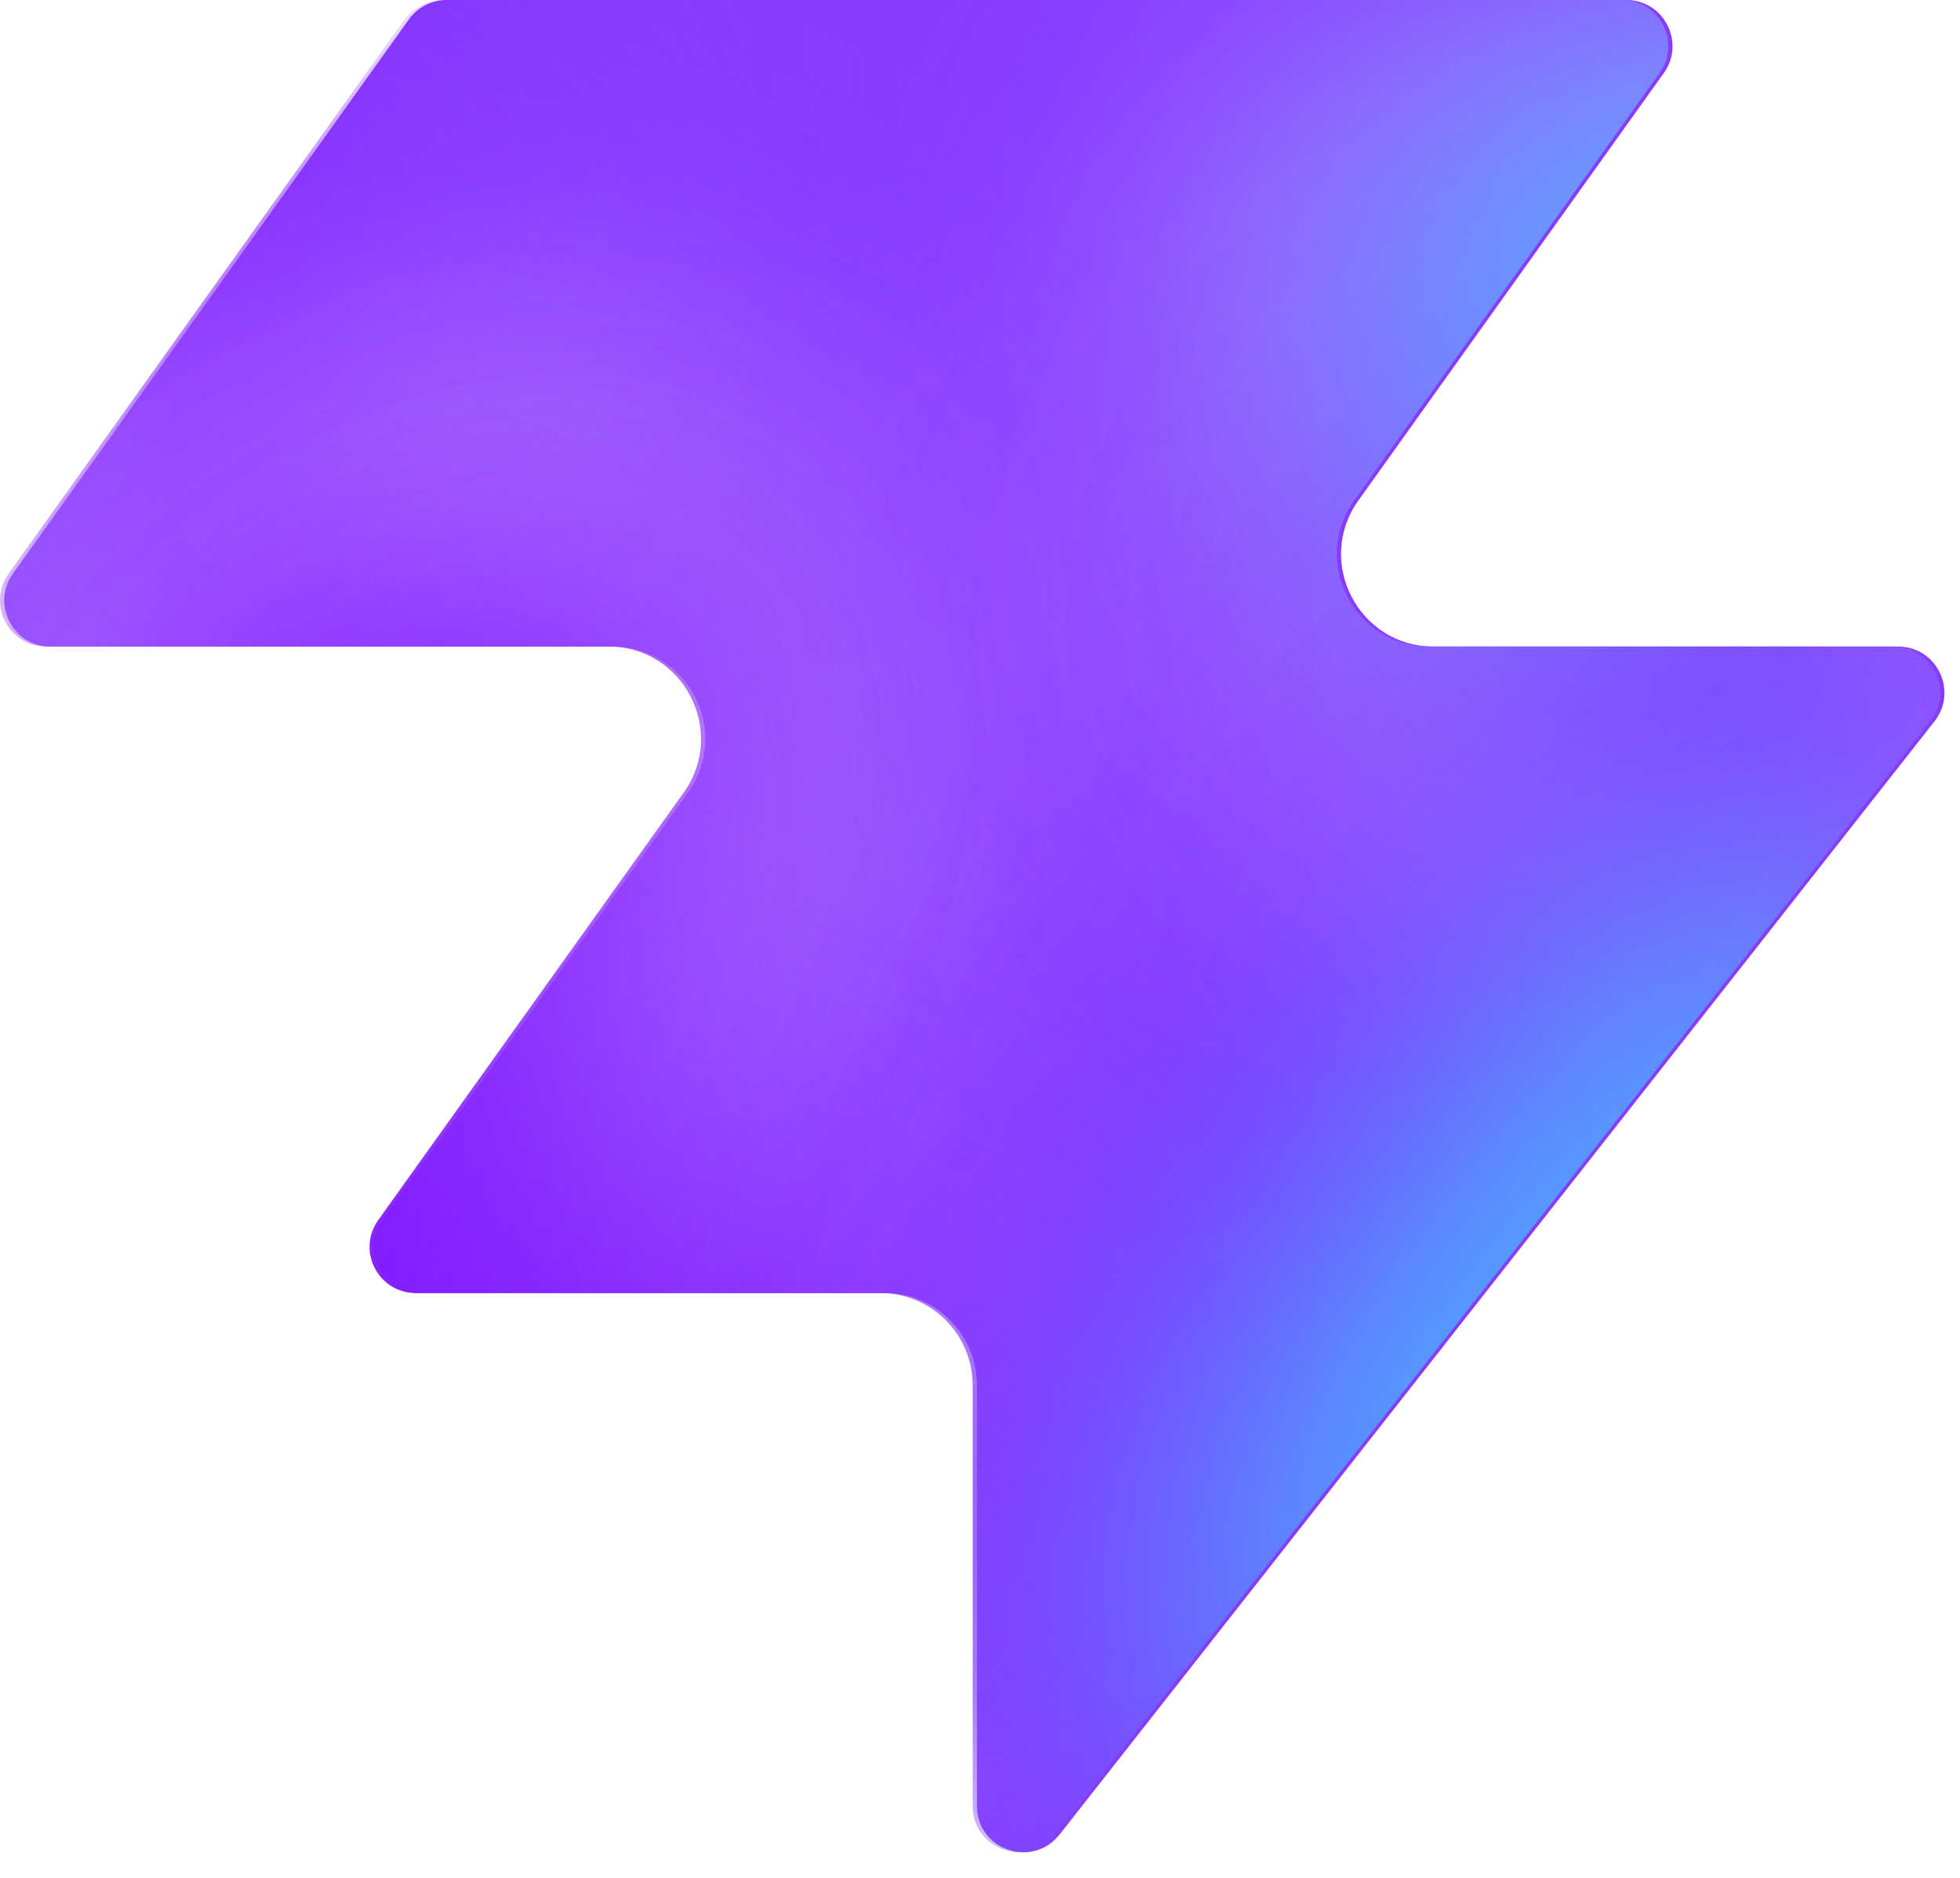
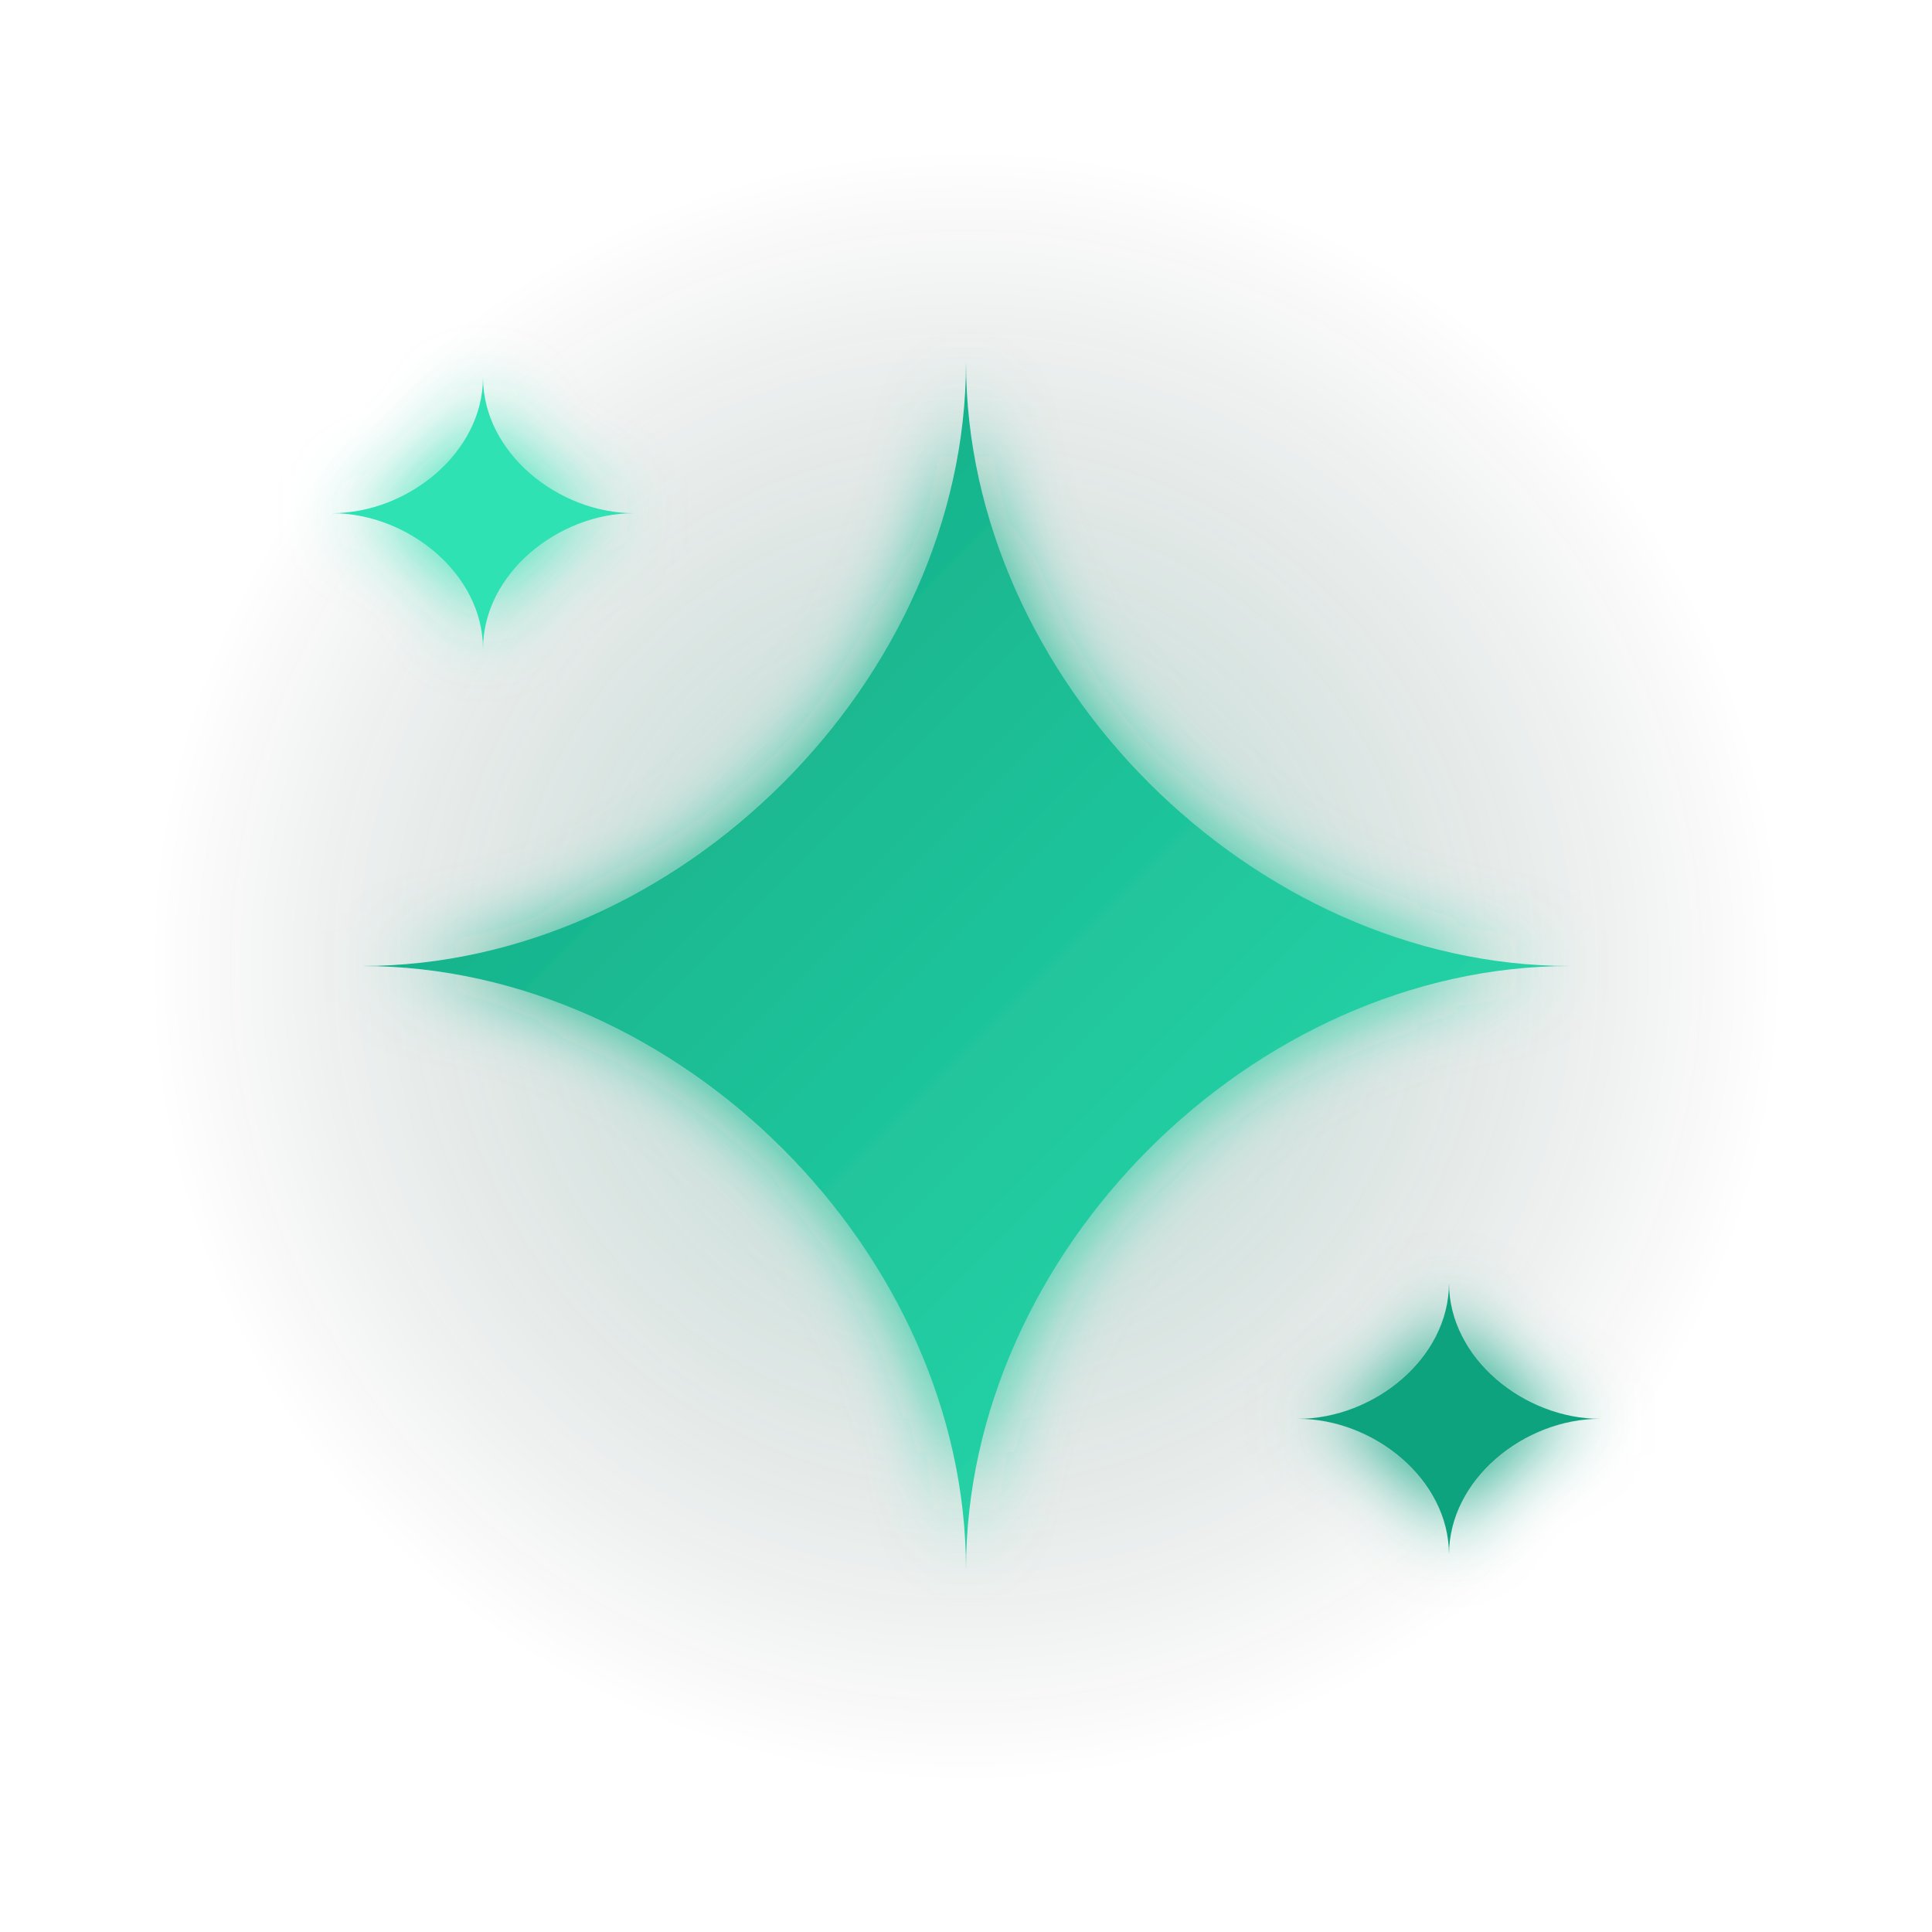
- <svg xmlns="http://www.w3.org/2000/svg" width="48" height="46" fill="none" viewBox="0 0 48 46">
-   <path fill="#863bff" d="M25.946 44.938c-.664.845-2.021.375-2.021-.698V33.937a2.26 2.26 0 0 0-2.262-2.262H10.287c-.92 0-1.456-1.04-.92-1.788l7.48-10.471c1.07-1.497 0-3.578-1.842-3.578H1.237c-.92 0-1.456-1.04-.92-1.788L10.013.474c.214-.297.556-.474.92-.474h28.894c.92 0 1.456 1.04.92 1.788l-7.48 10.471c-1.07 1.498 0 3.579 1.842 3.579h11.377c.943 0 1.473 1.088.89 1.83L25.947 44.94z" style="fill:#863bff;fill:color(display-p3 .525 .23 1);fill-opacity:1" />
-   <mask id="a" width="48" height="46" x="0" y="0" maskUnits="userSpaceOnUse" style="mask-type:alpha">
-     <path fill="#000" d="M25.842 44.938c-.664.844-2.021.375-2.021-.698V33.937a2.26 2.26 0 0 0-2.262-2.262H10.183c-.92 0-1.456-1.04-.92-1.788l7.48-10.471c1.07-1.498 0-3.579-1.842-3.579H1.133c-.92 0-1.456-1.04-.92-1.787L9.91.473c.214-.297.556-.474.92-.474h28.894c.92 0 1.456 1.04.92 1.788l-7.48 10.471c-1.07 1.498 0 3.578 1.842 3.578h11.377c.943 0 1.473 1.088.89 1.832L25.843 44.94z" style="fill:#000;fill-opacity:1" />
-   </mask>
-   <g mask="url(#a)">
-     <g filter="url(#b)">
-       <ellipse cx="5.508" cy="14.704" fill="#ede6ff" rx="5.508" ry="14.704" style="fill:#ede6ff;fill:color(display-p3 .927 .903 1);fill-opacity:1" transform="matrix(.00324 1 1 -.00324 -4.47 31.516)" />
-     </g>
-     <g filter="url(#c)">
-       <ellipse cx="10.399" cy="29.851" fill="#ede6ff" rx="10.399" ry="29.851" style="fill:#ede6ff;fill:color(display-p3 .927 .903 1);fill-opacity:1" transform="matrix(.00324 1 1 -.00324 -39.328 7.883)" />
-     </g>
-     <g filter="url(#d)">
-       <ellipse cx="5.508" cy="30.487" fill="#7e14ff" rx="5.508" ry="30.487" style="fill:#7e14ff;fill:color(display-p3 .492 .077 1);fill-opacity:1" transform="rotate(89.814 -25.913 -14.639)scale(1 -1)" />
-     </g>
-     <g filter="url(#e)">
-       <ellipse cx="5.508" cy="30.599" fill="#7e14ff" rx="5.508" ry="30.599" style="fill:#7e14ff;fill:color(display-p3 .492 .077 1);fill-opacity:1" transform="rotate(89.814 -32.644 -3.334)scale(1 -1)" />
-     </g>
-     <g filter="url(#f)">
-       <ellipse cx="5.508" cy="30.599" fill="#7e14ff" rx="5.508" ry="30.599" style="fill:#7e14ff;fill:color(display-p3 .492 .077 1);fill-opacity:1" transform="matrix(.00324 1 1 -.00324 -34.34 30.47)" />
-     </g>
-     <g filter="url(#g)">
-       <ellipse cx="14.072" cy="22.078" fill="#ede6ff" rx="14.072" ry="22.078" style="fill:#ede6ff;fill:color(display-p3 .927 .903 1);fill-opacity:1" transform="rotate(93.35 24.506 48.493)scale(-1 1)" />
-     </g>
-     <g filter="url(#h)">
-       <ellipse cx="3.47" cy="21.501" fill="#7e14ff" rx="3.47" ry="21.501" style="fill:#7e14ff;fill:color(display-p3 .492 .077 1);fill-opacity:1" transform="rotate(89.009 28.708 47.59)scale(-1 1)" />
-     </g>
-     <g filter="url(#i)">
-       <ellipse cx="3.47" cy="21.501" fill="#7e14ff" rx="3.47" ry="21.501" style="fill:#7e14ff;fill:color(display-p3 .492 .077 1);fill-opacity:1" transform="rotate(89.009 28.708 47.59)scale(-1 1)" />
-     </g>
-     <g filter="url(#j)">
-       <ellipse cx=".387" cy="8.972" fill="#7e14ff" rx="4.407" ry="29.108" style="fill:#7e14ff;fill:color(display-p3 .492 .077 1);fill-opacity:1" transform="rotate(39.51 .387 8.972)" />
-     </g>
-     <g filter="url(#k)">
-       <ellipse cx="47.523" cy="-6.092" fill="#7e14ff" rx="4.407" ry="29.108" style="fill:#7e14ff;fill:color(display-p3 .492 .077 1);fill-opacity:1" transform="rotate(37.892 47.523 -6.092)" />
-     </g>
-     <g filter="url(#l)">
-       <ellipse cx="41.412" cy="6.333" fill="#47bfff" rx="5.971" ry="9.665" style="fill:#47bfff;fill:color(display-p3 .28 .748 1);fill-opacity:1" transform="rotate(37.892 41.412 6.333)" />
-     </g>
-     <g filter="url(#m)">
-       <ellipse cx="-1.879" cy="38.332" fill="#7e14ff" rx="4.407" ry="29.108" style="fill:#7e14ff;fill:color(display-p3 .492 .077 1);fill-opacity:1" transform="rotate(37.892 -1.88 38.332)" />
-     </g>
-     <g filter="url(#n)">
-       <ellipse cx="-1.879" cy="38.332" fill="#7e14ff" rx="4.407" ry="29.108" style="fill:#7e14ff;fill:color(display-p3 .492 .077 1);fill-opacity:1" transform="rotate(37.892 -1.88 38.332)" />
-     </g>
-     <g filter="url(#o)">
-       <ellipse cx="35.651" cy="29.907" fill="#7e14ff" rx="4.407" ry="29.108" style="fill:#7e14ff;fill:color(display-p3 .492 .077 1);fill-opacity:1" transform="rotate(37.892 35.651 29.907)" />
-     </g>
-     <g filter="url(#p)">
-       <ellipse cx="38.418" cy="32.4" fill="#47bfff" rx="5.971" ry="15.297" style="fill:#47bfff;fill:color(display-p3 .28 .748 1);fill-opacity:1" transform="rotate(37.892 38.418 32.4)" />
-     </g>
-   </g>
+ <svg xmlns="http://www.w3.org/2000/svg" viewBox="0 0 512 512" fill="none">
  <defs>
-     <filter id="b" width="60.045" height="41.654" x="-19.77" y="16.149" color-interpolation-filters="sRGB" filterUnits="userSpaceOnUse">
-       <feFlood flood-opacity="0" result="BackgroundImageFix" />
-       <feBlend in="SourceGraphic" in2="BackgroundImageFix" result="shape" />
-       <feGaussianBlur result="effect1_foregroundBlur_2002_17158" stdDeviation="7.659" />
-     </filter>
-     <filter id="c" width="90.34" height="51.437" x="-54.613" y="-7.533" color-interpolation-filters="sRGB" filterUnits="userSpaceOnUse">
-       <feFlood flood-opacity="0" result="BackgroundImageFix" />
-       <feBlend in="SourceGraphic" in2="BackgroundImageFix" result="shape" />
-       <feGaussianBlur result="effect1_foregroundBlur_2002_17158" stdDeviation="7.659" />
-     </filter>
-     <filter id="d" width="79.355" height="29.4" x="-49.64" y="2.03" color-interpolation-filters="sRGB" filterUnits="userSpaceOnUse">
-       <feFlood flood-opacity="0" result="BackgroundImageFix" />
-       <feBlend in="SourceGraphic" in2="BackgroundImageFix" result="shape" />
-       <feGaussianBlur result="effect1_foregroundBlur_2002_17158" stdDeviation="4.596" />
-     </filter>
-     <filter id="e" width="79.579" height="29.4" x="-45.045" y="20.029" color-interpolation-filters="sRGB" filterUnits="userSpaceOnUse">
-       <feFlood flood-opacity="0" result="BackgroundImageFix" />
-       <feBlend in="SourceGraphic" in2="BackgroundImageFix" result="shape" />
-       <feGaussianBlur result="effect1_foregroundBlur_2002_17158" stdDeviation="4.596" />
-     </filter>
-     <filter id="f" width="79.579" height="29.4" x="-43.513" y="21.178" color-interpolation-filters="sRGB" filterUnits="userSpaceOnUse">
-       <feFlood flood-opacity="0" result="BackgroundImageFix" />
-       <feBlend in="SourceGraphic" in2="BackgroundImageFix" result="shape" />
-       <feGaussianBlur result="effect1_foregroundBlur_2002_17158" stdDeviation="4.596" />
-     </filter>
-     <filter id="g" width="74.749" height="58.852" x="15.756" y="-17.901" color-interpolation-filters="sRGB" filterUnits="userSpaceOnUse">
-       <feFlood flood-opacity="0" result="BackgroundImageFix" />
-       <feBlend in="SourceGraphic" in2="BackgroundImageFix" result="shape" />
-       <feGaussianBlur result="effect1_foregroundBlur_2002_17158" stdDeviation="7.659" />
-     </filter>
-     <filter id="h" width="61.377" height="25.362" x="23.548" y="2.284" color-interpolation-filters="sRGB" filterUnits="userSpaceOnUse">
-       <feFlood flood-opacity="0" result="BackgroundImageFix" />
-       <feBlend in="SourceGraphic" in2="BackgroundImageFix" result="shape" />
-       <feGaussianBlur result="effect1_foregroundBlur_2002_17158" stdDeviation="4.596" />
-     </filter>
-     <filter id="i" width="61.377" height="25.362" x="23.548" y="2.284" color-interpolation-filters="sRGB" filterUnits="userSpaceOnUse">
-       <feFlood flood-opacity="0" result="BackgroundImageFix" />
-       <feBlend in="SourceGraphic" in2="BackgroundImageFix" result="shape" />
-       <feGaussianBlur result="effect1_foregroundBlur_2002_17158" stdDeviation="4.596" />
-     </filter>
-     <filter id="j" width="56.045" height="63.649" x="-27.636" y="-22.853" color-interpolation-filters="sRGB" filterUnits="userSpaceOnUse">
-       <feFlood flood-opacity="0" result="BackgroundImageFix" />
-       <feBlend in="SourceGraphic" in2="BackgroundImageFix" result="shape" />
-       <feGaussianBlur result="effect1_foregroundBlur_2002_17158" stdDeviation="4.596" />
-     </filter>
-     <filter id="k" width="54.814" height="64.646" x="20.116" y="-38.415" color-interpolation-filters="sRGB" filterUnits="userSpaceOnUse">
-       <feFlood flood-opacity="0" result="BackgroundImageFix" />
-       <feBlend in="SourceGraphic" in2="BackgroundImageFix" result="shape" />
-       <feGaussianBlur result="effect1_foregroundBlur_2002_17158" stdDeviation="4.596" />
-     </filter>
-     <filter id="l" width="33.541" height="35.313" x="24.641" y="-11.323" color-interpolation-filters="sRGB" filterUnits="userSpaceOnUse">
-       <feFlood flood-opacity="0" result="BackgroundImageFix" />
-       <feBlend in="SourceGraphic" in2="BackgroundImageFix" result="shape" />
-       <feGaussianBlur result="effect1_foregroundBlur_2002_17158" stdDeviation="4.596" />
-     </filter>
-     <filter id="m" width="54.814" height="64.646" x="-29.286" y="6.009" color-interpolation-filters="sRGB" filterUnits="userSpaceOnUse">
-       <feFlood flood-opacity="0" result="BackgroundImageFix" />
-       <feBlend in="SourceGraphic" in2="BackgroundImageFix" result="shape" />
-       <feGaussianBlur result="effect1_foregroundBlur_2002_17158" stdDeviation="4.596" />
-     </filter>
-     <filter id="n" width="54.814" height="64.646" x="-29.286" y="6.009" color-interpolation-filters="sRGB" filterUnits="userSpaceOnUse">
-       <feFlood flood-opacity="0" result="BackgroundImageFix" />
-       <feBlend in="SourceGraphic" in2="BackgroundImageFix" result="shape" />
-       <feGaussianBlur result="effect1_foregroundBlur_2002_17158" stdDeviation="4.596" />
-     </filter>
-     <filter id="o" width="54.814" height="64.646" x="8.244" y="-2.416" color-interpolation-filters="sRGB" filterUnits="userSpaceOnUse">
-       <feFlood flood-opacity="0" result="BackgroundImageFix" />
-       <feBlend in="SourceGraphic" in2="BackgroundImageFix" result="shape" />
-       <feGaussianBlur result="effect1_foregroundBlur_2002_17158" stdDeviation="4.596" />
-     </filter>
-     <filter id="p" width="39.409" height="43.623" x="18.713" y="10.588" color-interpolation-filters="sRGB" filterUnits="userSpaceOnUse">
-       <feFlood flood-opacity="0" result="BackgroundImageFix" />
-       <feBlend in="SourceGraphic" in2="BackgroundImageFix" result="shape" />
-       <feGaussianBlur result="effect1_foregroundBlur_2002_17158" stdDeviation="4.596" />
+     <radialGradient id="glow" cx="50%" cy="50%" r="50%" fx="50%" fy="50%">
+       <stop offset="0%" stop-color="#10a37f" stop-opacity="0.3" />
+       <stop offset="100%" stop-color="#000000" stop-opacity="0" />
+     </radialGradient>
+     <linearGradient id="sparkle-grad" x1="0%" y1="0%" x2="100%" y2="100%">
+       <stop offset="0%" stop-color="#10a37f" />
+       <stop offset="100%" stop-color="#2de2b4" />
+     </linearGradient>
+     <filter id="glow-filter" x="-20%" y="-20%" width="140%" height="140%">
+       <feGaussianBlur stdDeviation="10" result="blur" />
+       <feComposite in="SourceGraphic" in2="blur" operator="over" />
    </filter>
  </defs>
+   <circle cx="256" cy="256" r="220" fill="url(#glow)" />
+   <g filter="url(#glow-filter)">
+     <path d="M256 96 C256 180 180 256 96 256 C180 256 256 332 256 416 C256 332 332 256 416 256 C332 256 256 180 256 96 Z" fill="url(#sparkle-grad)" />
+     <path d="M128 100 C128 120 108 136 88 136 C108 136 128 152 128 172 C128 152 148 136 168 136 C148 136 128 120 128 100 Z" fill="#2de2b4" />
+     <path d="M384 340 C384 360 364 376 344 376 C364 376 384 392 384 412 C384 392 404 376 424 376 C404 376 384 360 384 340 Z" fill="#10a37f" />
+   </g>
</svg>
